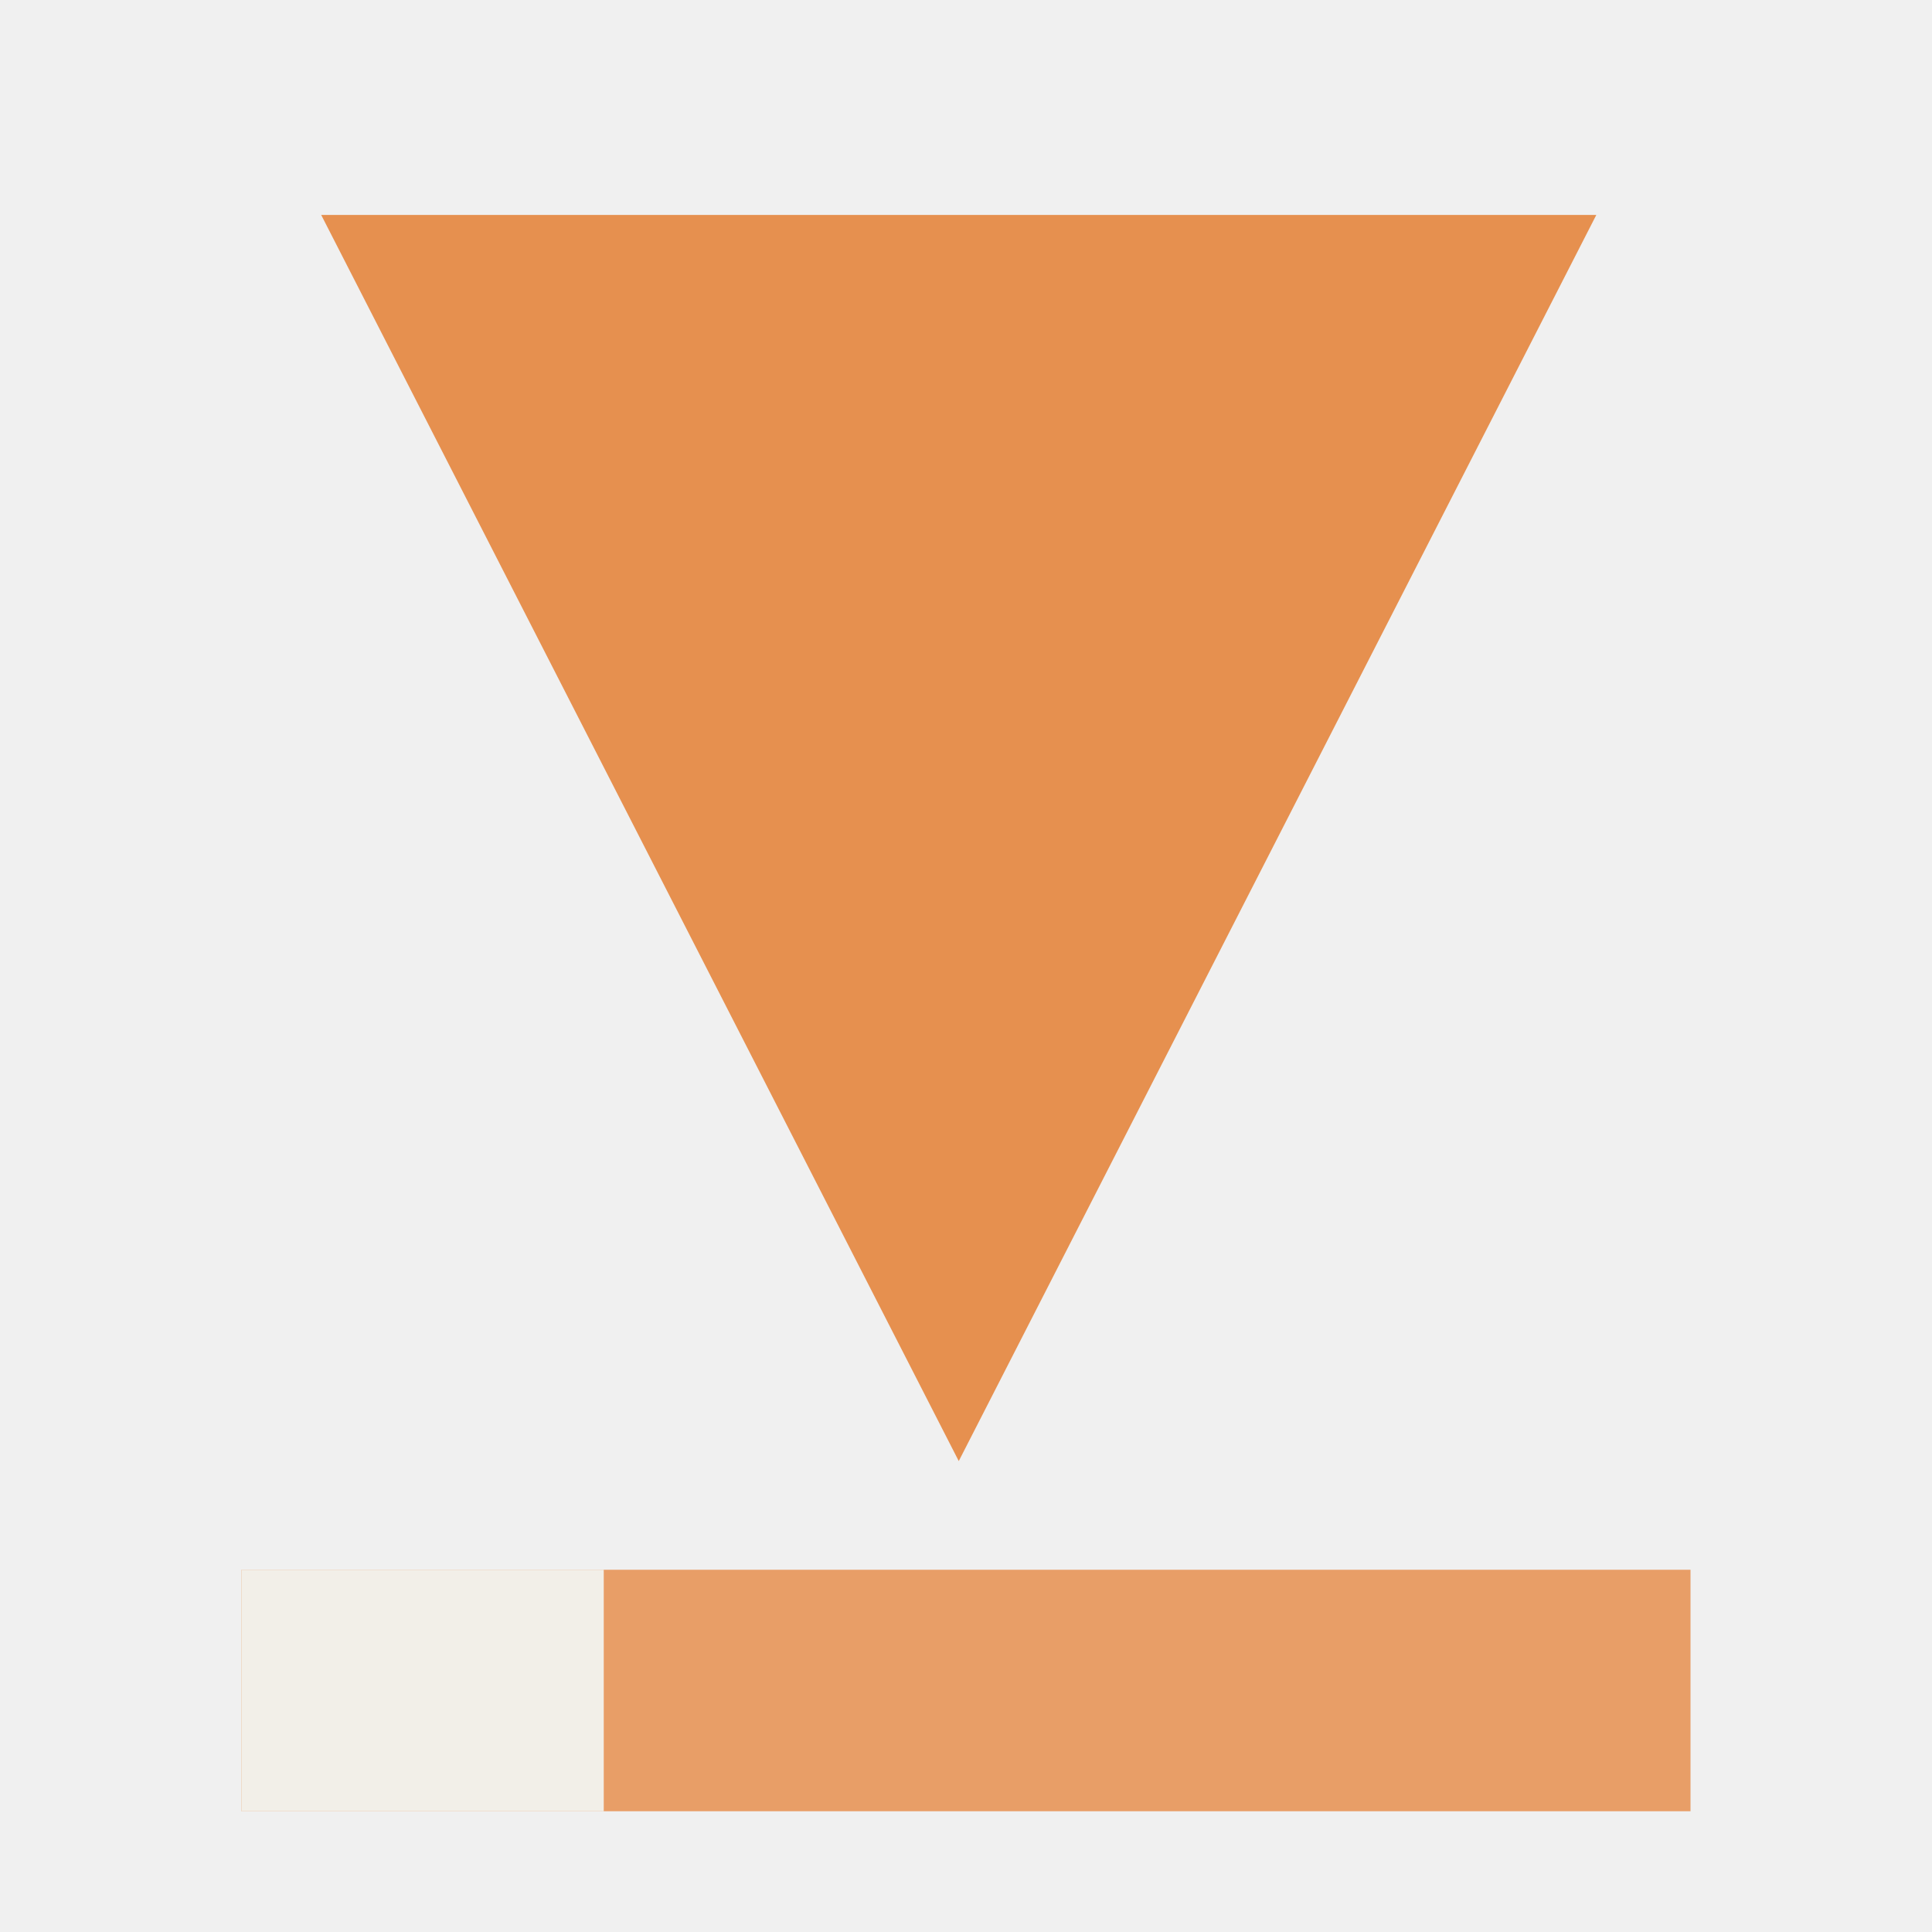
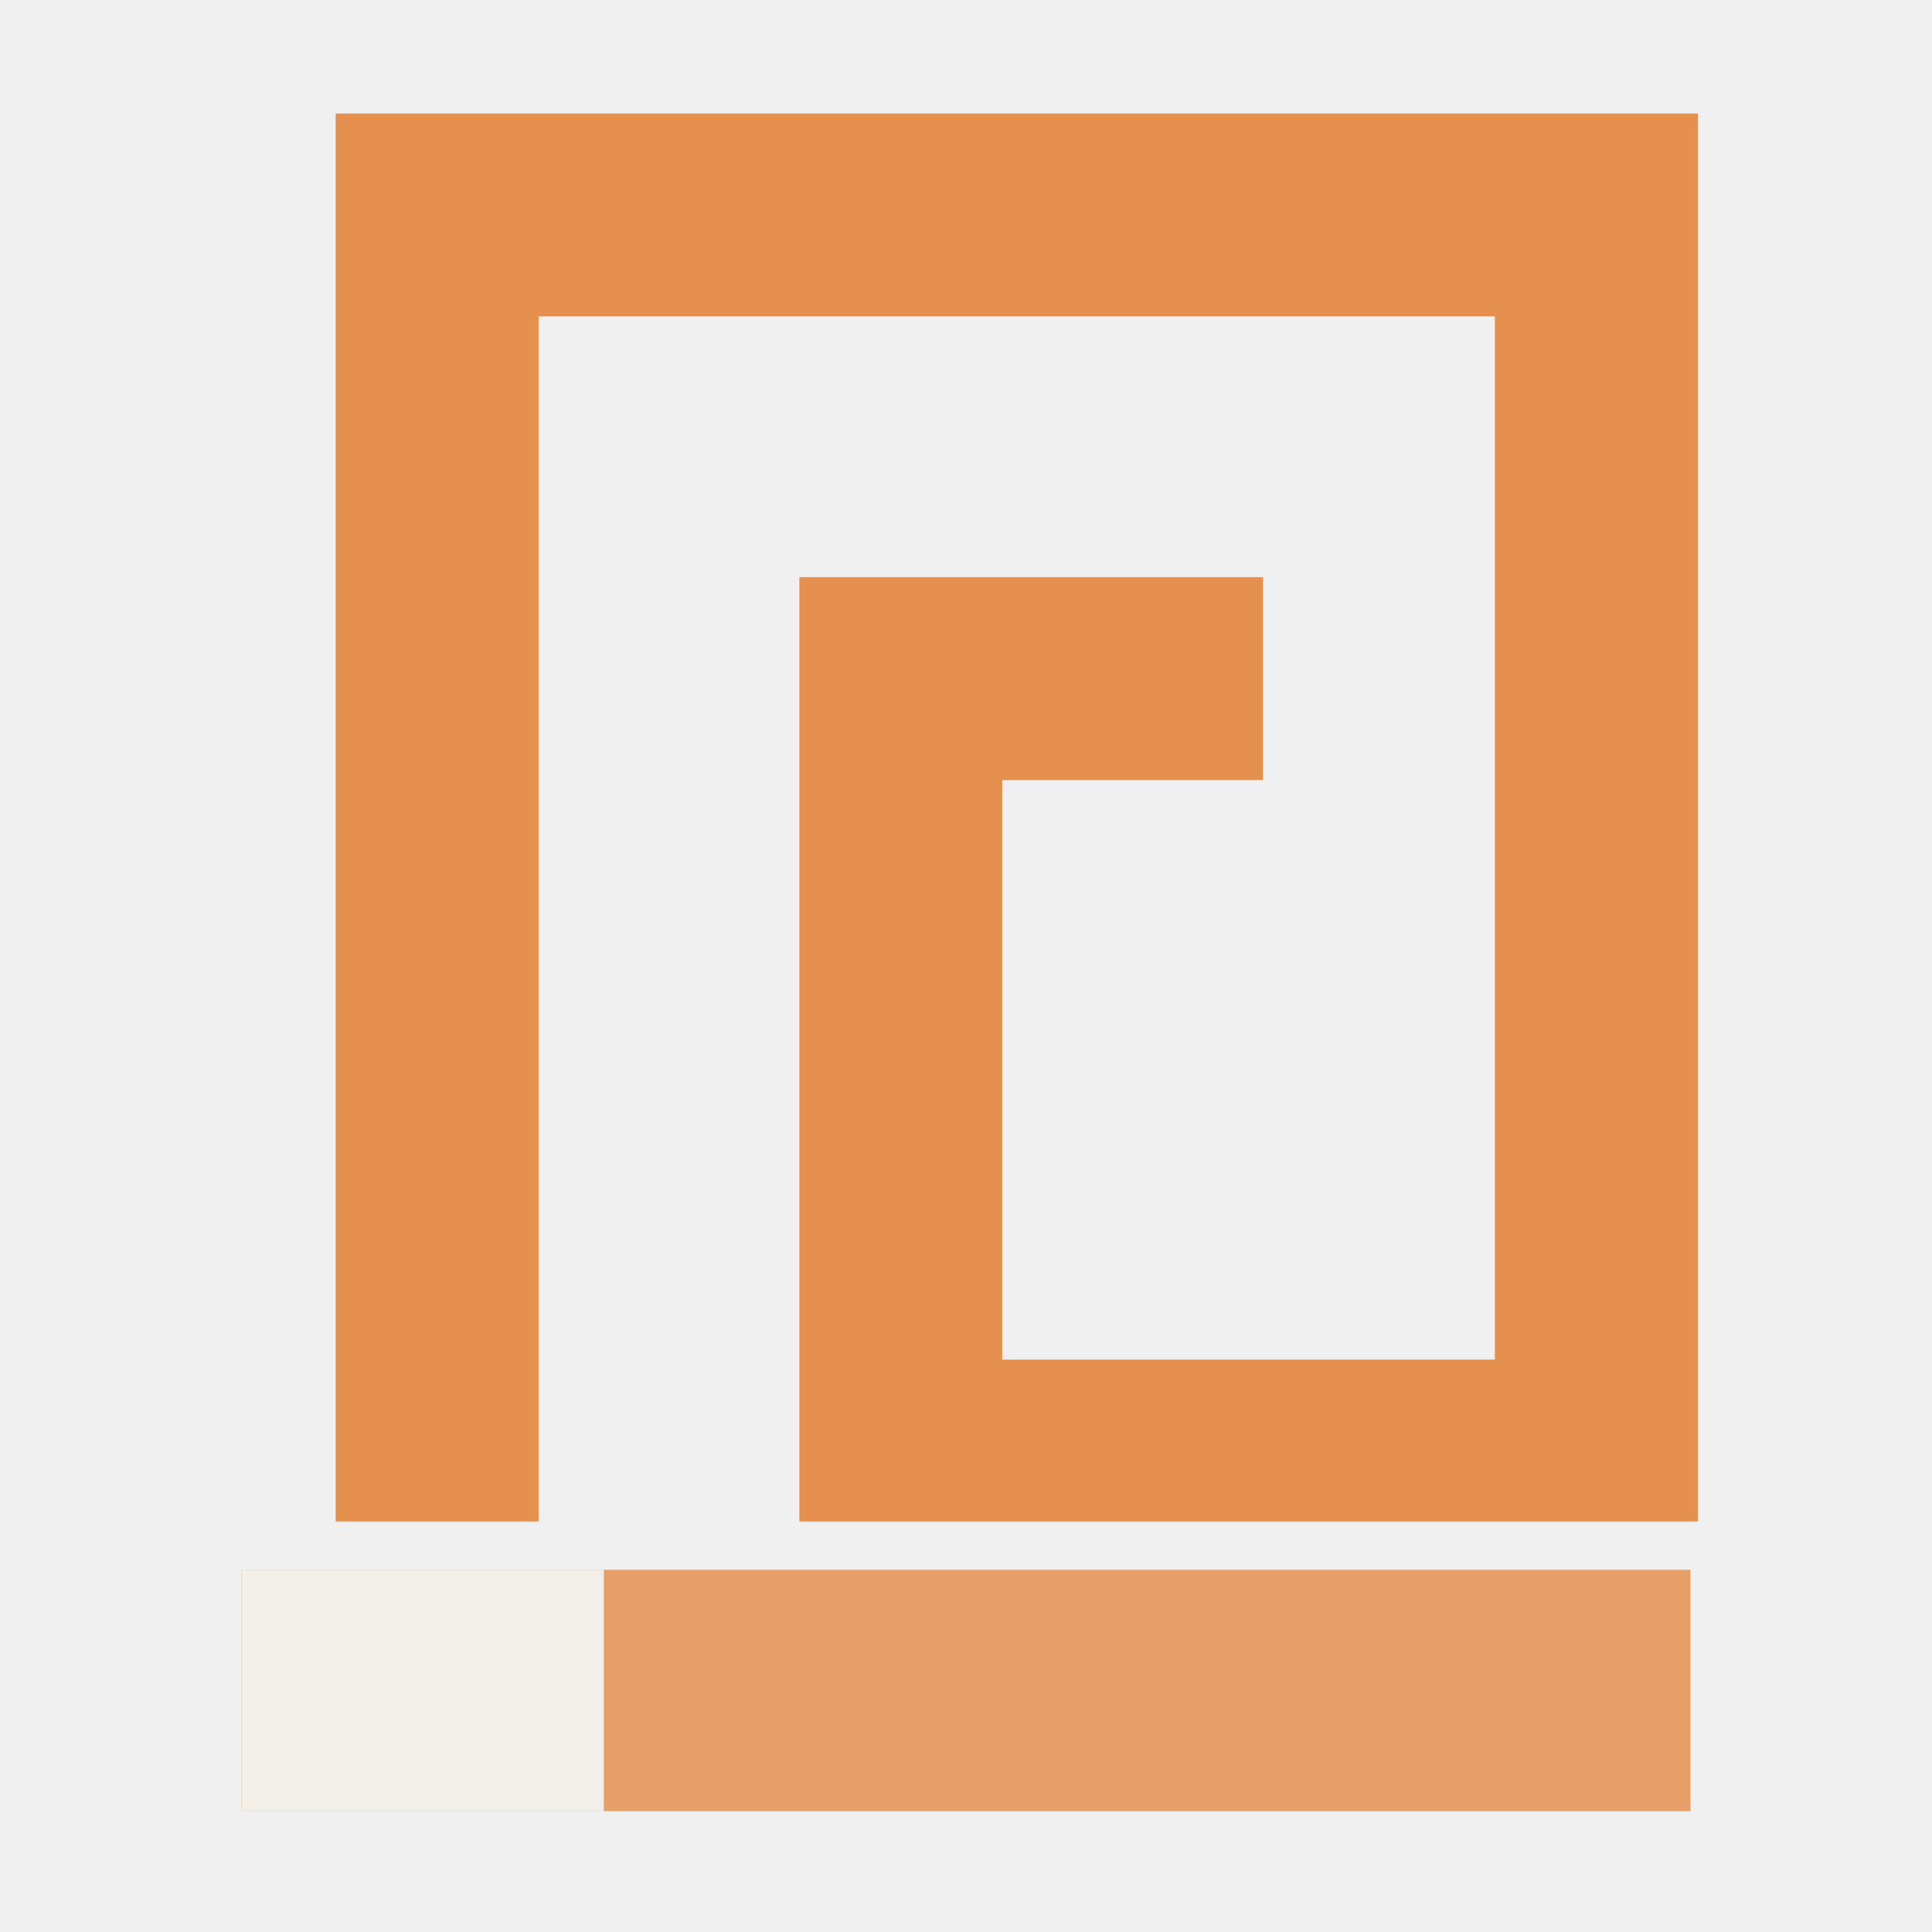
<svg xmlns="http://www.w3.org/2000/svg" viewBox="0 0 16 16">
  <mask id="p">
    <g transform="translate(8 6.7) scale(1.2) translate(-7.85 -8.1)">
-       <path d="M3.4 4h8.8L7.8 12.6z" fill="#fff" />
+       <path d="M4.2 12.6V4h8v8.6H7.4V7.2h1.8" fill="none" stroke="#fff" stroke-width="1.4" stroke-linecap="square" stroke-linejoin="miter" />
    </g>
  </mask>
  <rect width="16" height="12.6" fill="#E6904F" mask="url(#p)" />
  <rect x="2" y="13" width="12" height="2" fill="#E6904F" fill-opacity=".85" />
  <rect x="2" y="13" width="3" height="2" fill="#F2EFE8" />
</svg>
